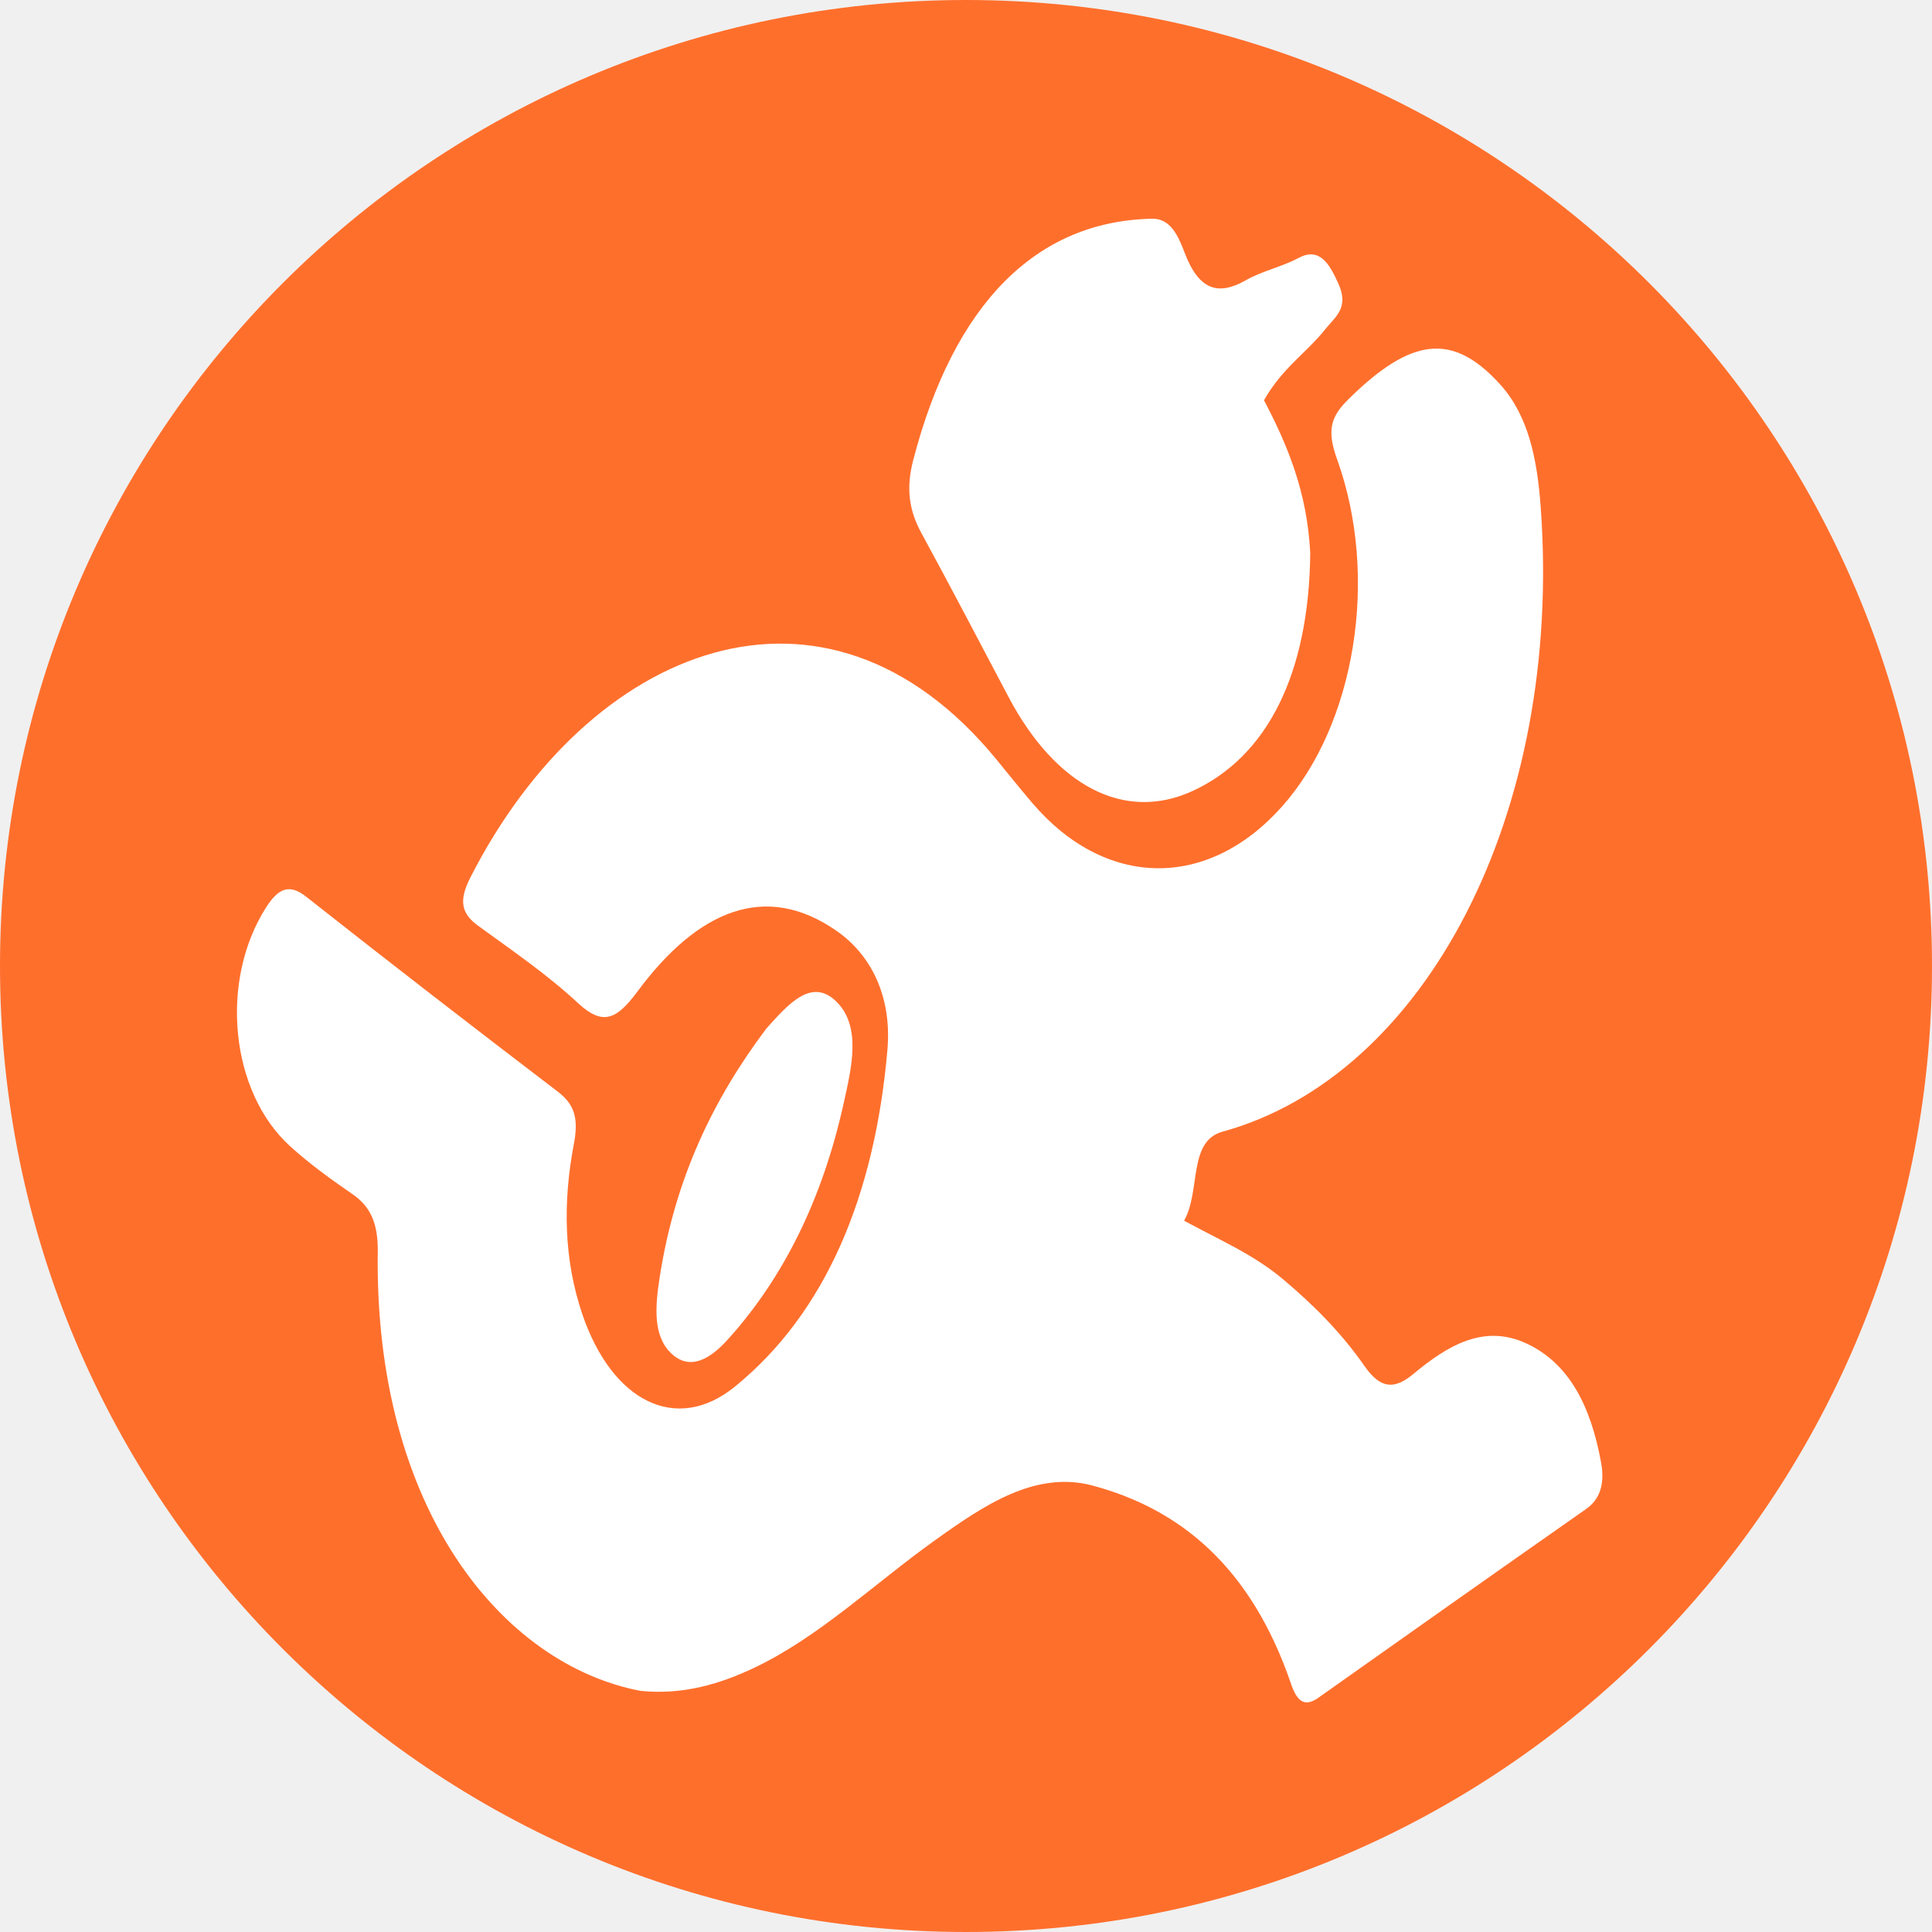
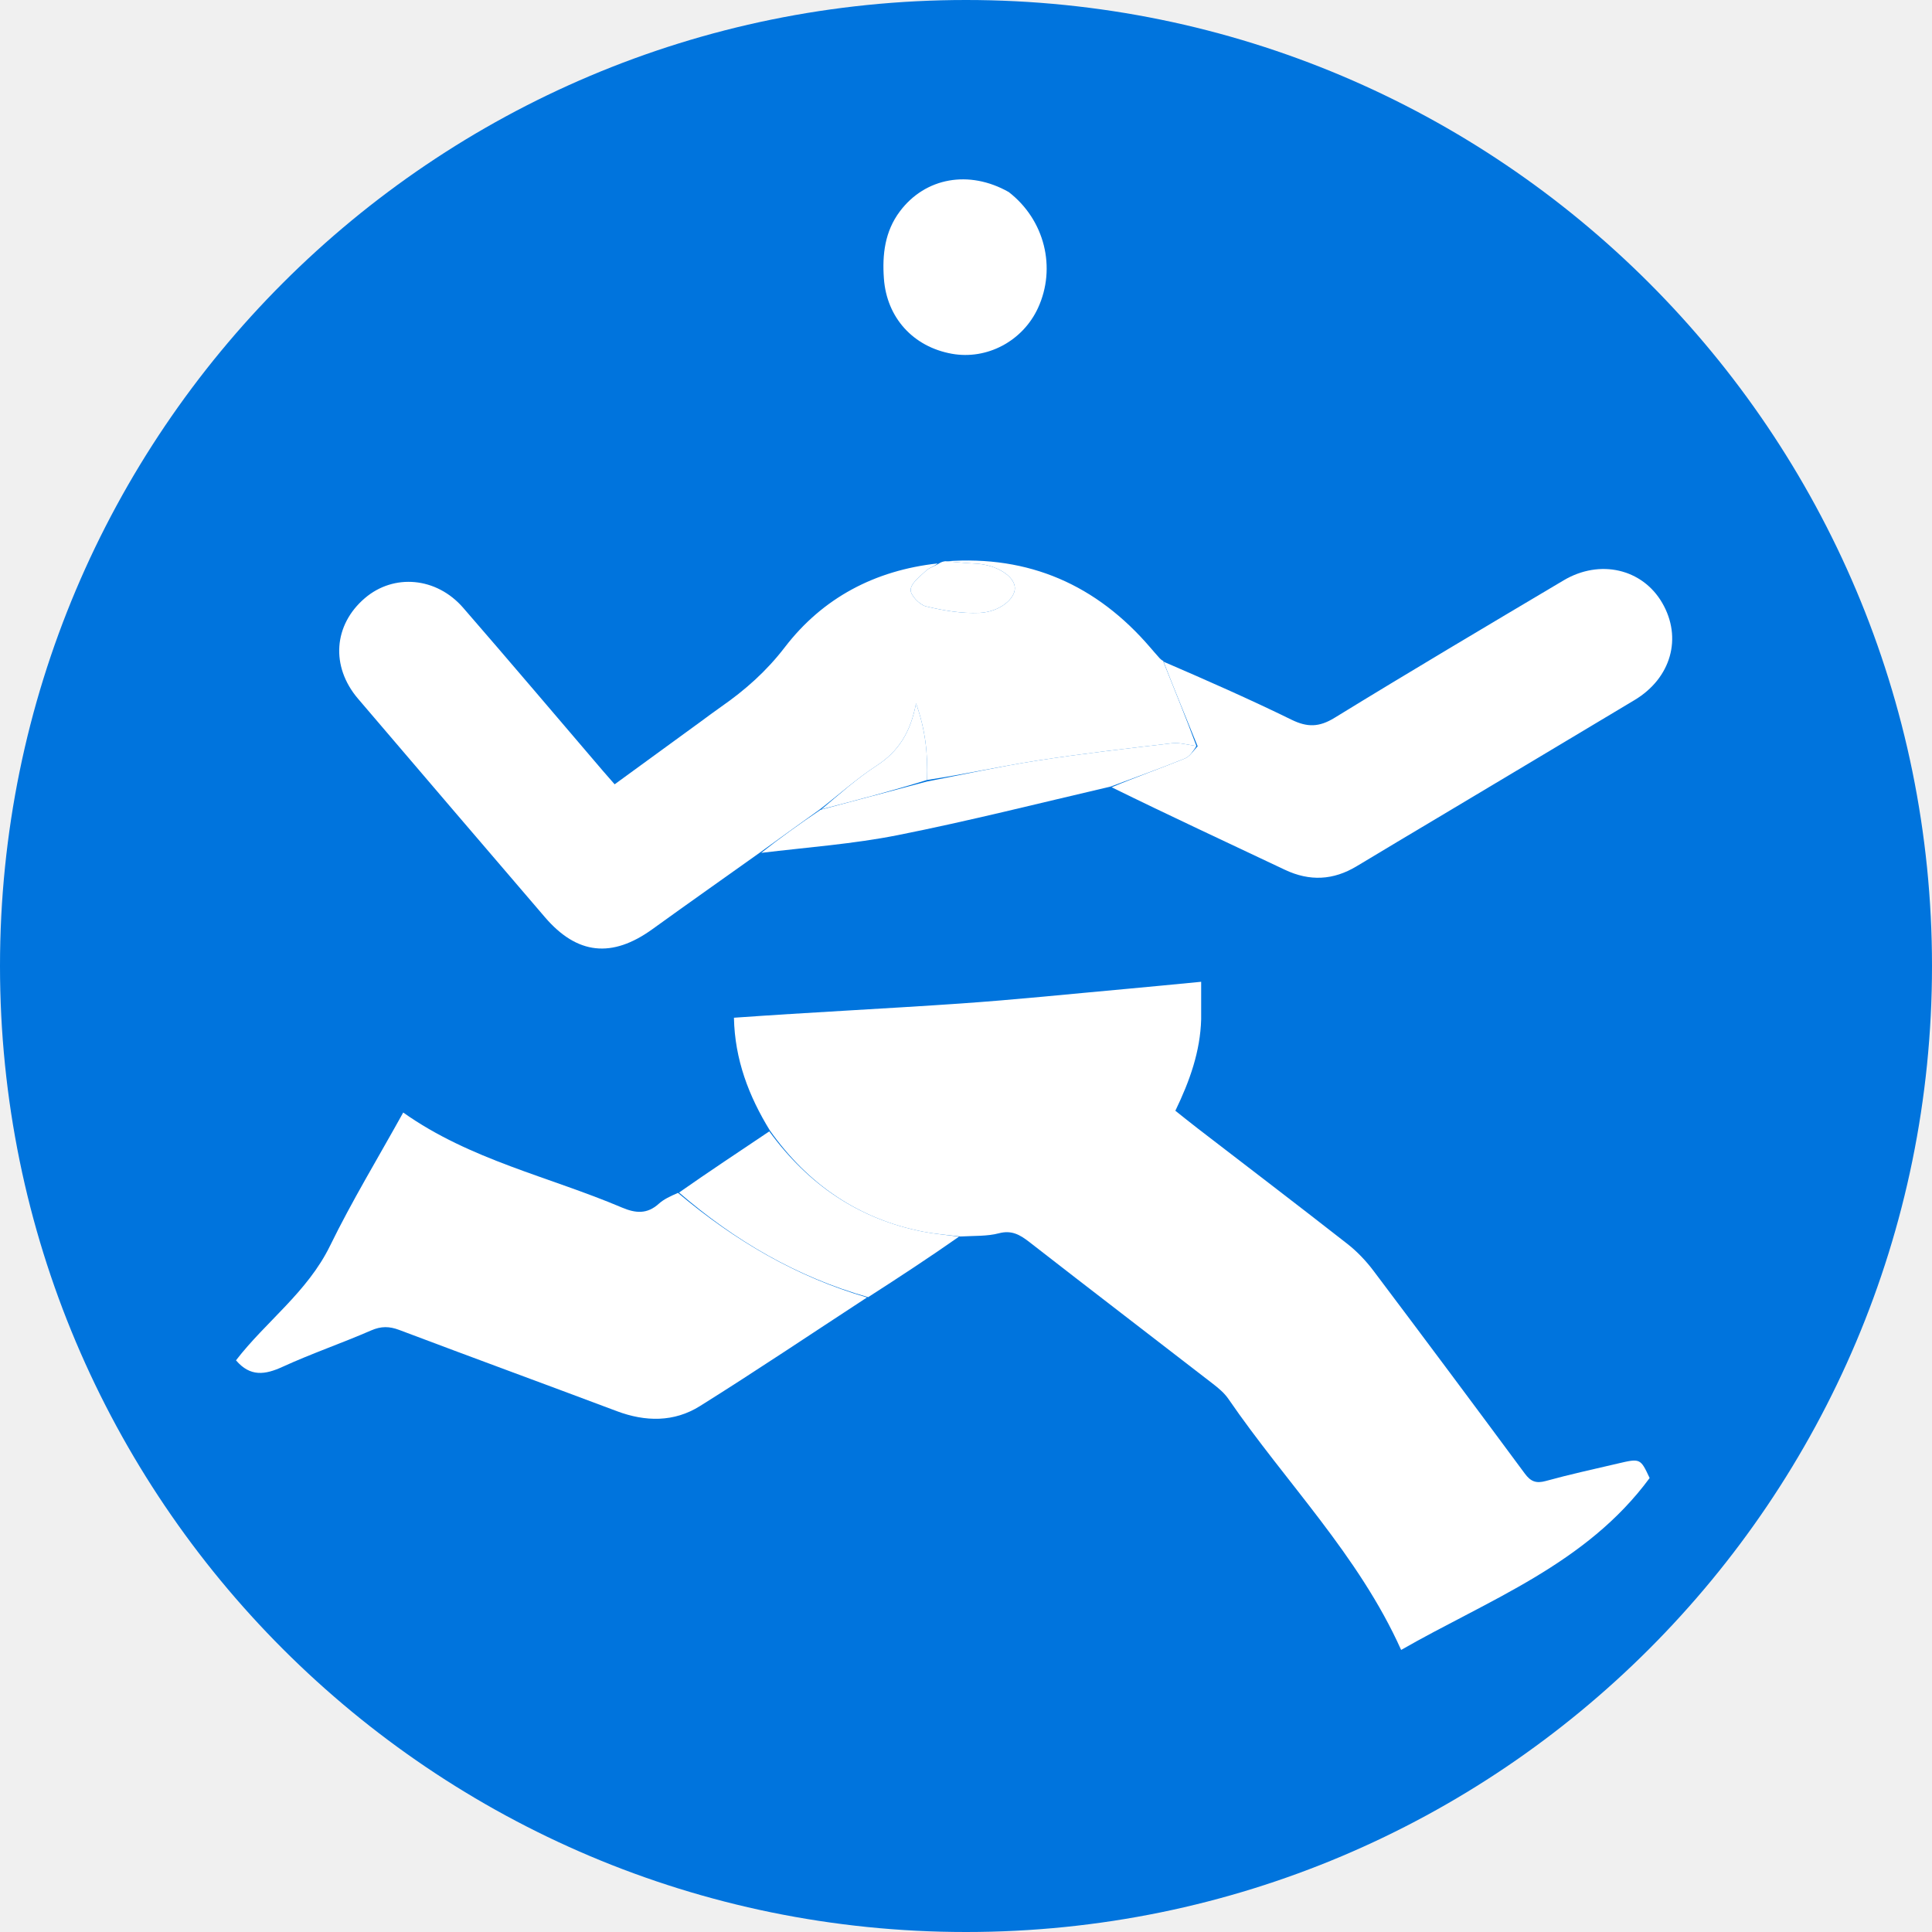
- <svg xmlns="http://www.w3.org/2000/svg" width="106" height="106" viewBox="0 0 106 106" fill="none">
-   <circle cx="53" cy="53" r="53" fill="#FF6F2C" />
-   <path d="M35.142 92.77C27.581 91.329 20.529 82.823 20.726 68.686C20.748 67.071 20.298 66.176 19.331 65.511C18.166 64.709 17.001 63.874 15.913 62.885C12.609 59.88 12.037 53.789 14.602 49.782C15.268 48.741 15.869 48.465 16.801 49.2C21.383 52.816 25.987 56.373 30.605 59.895C31.497 60.576 31.762 61.324 31.485 62.77C30.88 65.935 30.924 69.104 31.958 72.13C33.584 76.889 37.107 78.694 40.327 76.073C45.318 72.01 47.994 65.585 48.688 57.61C48.939 54.736 47.843 52.422 45.89 51.066C42 48.365 38.283 49.932 34.969 54.406C33.811 55.969 33.057 56.281 31.705 55.028C29.965 53.416 28.07 52.134 26.217 50.78C25.28 50.095 25.182 49.374 25.801 48.157C32.293 35.386 45.289 30.191 54.692 41.695C55.332 42.479 55.968 43.272 56.62 44.037C60.638 48.76 66.256 48.842 70.344 44.245C74.353 39.738 75.688 31.657 73.36 25.201C72.776 23.581 73.028 22.847 73.979 21.908C77.453 18.476 79.717 18.24 82.3 21.084C83.87 22.813 84.341 25.218 84.531 27.814C85.762 44.671 78.187 59.034 67.073 62.09C65.168 62.614 65.891 65.334 64.965 66.975C66.947 68.052 68.777 68.822 70.416 70.205C72.021 71.559 73.556 73.07 74.867 74.952C75.739 76.204 76.501 76.251 77.537 75.389C79.461 73.788 81.449 72.619 83.79 73.729C86.067 74.808 87.27 77.093 87.842 80.233C88.052 81.382 87.812 82.239 87.017 82.796C82.115 86.231 77.22 89.686 72.328 93.15C71.623 93.649 71.183 93.412 70.842 92.41C68.635 85.922 64.696 82.779 59.952 81.508C56.805 80.665 53.98 82.587 51.252 84.541C47.987 86.879 44.936 89.806 41.43 91.48C39.426 92.438 37.409 92.998 35.142 92.77Z" fill="white" />
-   <path d="M71.887 30.341C71.82 36.974 69.526 41.523 65.418 43.403C61.715 45.098 57.939 43.164 55.336 38.243C53.746 35.238 52.172 32.216 50.552 29.245C49.868 27.99 49.704 26.785 50.104 25.245C52.327 16.689 56.833 12.128 63.208 12C64.211 11.98 64.639 12.923 64.994 13.863C65.794 15.978 66.885 16.207 68.34 15.383C69.275 14.853 70.302 14.656 71.246 14.152C72.366 13.555 72.918 14.408 73.435 15.569C74.029 16.903 73.254 17.383 72.716 18.058C71.669 19.372 70.341 20.199 69.349 21.961C70.634 24.4 71.72 26.997 71.887 30.341Z" fill="white" />
-   <path d="M42.041 56.438C43.267 55.069 44.552 53.596 45.919 54.984C47.284 56.37 46.701 58.66 46.286 60.54C45.124 65.793 42.978 70.128 39.916 73.508C38.996 74.524 37.857 75.265 36.801 74.228C35.823 73.267 35.944 71.682 36.194 70.077C37.041 64.626 39.142 60.298 42.041 56.438Z" fill="white" />
+ <svg xmlns="http://www.w3.org/2000/svg" width="125" height="125" viewBox="0 0 125 125" fill="none">
+   <path d="M125 62.5C125 97.018 97.018 125 62.5 125C27.982 125 0 97.018 0 62.5C0 27.982 27.982 0 62.5 0C97.018 0 125 27.982 125 62.5Z" fill="#0074DD" />
+   <path d="M49.816 73.149C48.449 70.927 47.539 68.551 47.486 65.847C52.442 65.495 57.282 65.262 62.114 64.929C65.695 64.682 69.268 64.308 72.843 63.985C74.417 63.843 75.989 63.686 77.715 63.521C77.715 64.408 77.715 65.177 77.715 65.947C77.657 68.022 76.984 69.925 76.045 71.866C76.519 72.241 77.011 72.639 77.512 73.025C80.735 75.507 83.972 77.972 87.175 80.479C87.807 80.974 88.381 81.579 88.865 82.221C92.149 86.579 95.41 90.955 98.656 95.342C99.035 95.855 99.385 95.993 100.012 95.82C101.544 95.397 103.099 95.059 104.646 94.696C106.133 94.347 106.134 94.352 106.731 95.628C102.622 101.208 96.322 103.502 90.653 106.75C87.897 100.608 83.177 95.906 79.473 90.503C79.211 90.122 78.83 89.806 78.458 89.519C74.517 86.469 70.558 83.442 66.626 80.38C66.009 79.9 65.47 79.57 64.624 79.794C63.881 79.99 63.076 79.95 62.128 80.001C61.218 79.893 60.472 79.835 59.742 79.693C55.539 78.875 52.274 76.621 49.816 73.149Z" fill="white" />
+   <path d="M49.154 55.169C46.84 56.817 44.516 58.453 42.212 60.116C39.595 62.005 37.34 61.772 35.256 59.342C31.219 54.634 27.187 49.922 23.162 45.204C21.383 43.117 21.578 40.433 23.607 38.699C25.481 37.097 28.239 37.333 29.966 39.322C33.01 42.827 36.01 46.371 39.028 49.899C39.248 50.155 39.472 50.407 39.768 50.745C41.639 49.382 43.491 48.033 45.342 46.684C45.781 46.365 46.212 46.036 46.657 45.727C48.215 44.643 49.59 43.425 50.774 41.881C53.229 38.681 56.602 36.902 60.668 36.454C60.444 36.648 60.123 36.727 59.914 36.925C59.522 37.296 58.954 37.716 58.919 38.152C58.891 38.499 59.495 39.132 59.915 39.232C61.04 39.502 62.225 39.704 63.373 39.652C64.692 39.591 65.688 38.731 65.661 38.031C65.631 37.252 64.435 36.528 63.109 36.464C62.477 36.434 61.847 36.367 61.216 36.316C66.573 35.919 70.949 37.842 74.425 41.897C74.601 42.102 74.777 42.308 75.036 42.595C75.166 42.72 75.222 42.75 75.284 42.765C75.284 42.765 75.264 42.753 75.272 42.819C76.016 44.687 76.753 46.487 77.407 48.268C76.825 48.19 76.314 48.032 75.829 48.088C72.922 48.428 70.012 48.761 67.121 49.208C64.727 49.579 62.357 50.105 59.979 50.464C60.038 48.766 59.874 47.202 59.266 45.507C58.928 47.338 58.154 48.607 56.716 49.539C55.43 50.372 54.279 51.413 53.007 52.394C51.681 53.341 50.418 54.255 49.154 55.169Z" fill="white" />
+   <path d="M56.095 83.945C52.496 86.295 48.928 88.694 45.285 90.974C43.612 92.021 41.76 91.998 39.903 91.299C35.217 89.538 30.516 87.816 25.833 86.048C25.189 85.805 24.659 85.797 24.012 86.079C22.121 86.902 20.162 87.572 18.288 88.43C17.157 88.948 16.194 89.098 15.269 88.013C17.185 85.519 19.889 83.601 21.352 80.606C22.775 77.693 24.465 74.911 26.088 71.98C30.412 75.046 35.52 76.124 40.235 78.126C41.133 78.507 41.872 78.563 42.627 77.88C42.949 77.589 43.363 77.4 43.865 77.18C47.559 80.287 51.547 82.617 56.095 83.945Z" fill="white" />
+   <path d="M77.489 48.287C76.753 46.487 76.016 44.687 75.279 42.81C78.046 44.004 80.835 45.23 83.569 46.569C84.588 47.068 85.353 47.051 86.343 46.444C91.252 43.43 96.209 40.493 101.162 37.551C103.514 36.154 106.262 36.8 107.543 39.004C108.859 41.265 108.124 43.873 105.753 45.295C101.51 47.839 97.261 50.374 93.014 52.912C91.269 53.955 89.519 54.991 87.779 56.043C86.266 56.957 84.736 57.033 83.131 56.274C79.397 54.506 75.649 52.766 71.922 50.935C73.516 50.269 75.105 49.706 76.665 49.074C76.993 48.942 77.217 48.556 77.489 48.287Z" fill="white" />
+   <path d="M65.265 12.425C67.596 14.228 68.356 17.329 67.158 19.927C66.171 22.07 63.86 23.297 61.584 22.888C59.086 22.439 57.372 20.561 57.188 18.021C57.075 16.473 57.248 14.975 58.219 13.679C59.858 11.49 62.692 10.968 65.265 12.425Z" fill="white" />
+   <path d="M56.168 83.927C51.548 82.617 47.559 80.287 43.934 77.158C45.825 75.831 47.777 74.541 49.773 73.2C52.274 76.621 55.539 78.875 59.742 79.693C60.472 79.835 61.218 79.893 62.045 80.013C60.169 81.328 58.205 82.619 56.168 83.927Z" fill="white" />
+   <path d="M77.407 48.268C77.217 48.556 76.993 48.942 76.665 49.074C75.105 49.706 73.516 50.269 71.871 50.887C67.232 51.969 62.679 53.12 58.08 54.034C55.206 54.605 52.26 54.818 49.251 55.18C50.418 54.255 51.681 53.341 53.089 52.393C55.481 51.76 57.729 51.161 59.976 50.563C62.357 50.105 64.727 49.579 67.121 49.208C70.012 48.761 72.922 48.428 75.828 48.088C76.314 48.032 76.825 48.19 77.407 48.268Z" fill="white" />
+   <path d="M61.161 36.31C61.847 36.367 62.477 36.434 63.109 36.464C64.435 36.528 65.631 37.252 65.661 38.031C65.688 38.731 64.692 39.591 63.373 39.652C62.225 39.704 61.04 39.502 59.915 39.232C59.495 39.132 58.891 38.499 58.919 38.152C58.953 37.716 59.522 37.296 59.914 36.925C60.123 36.727 60.444 36.648 60.757 36.454C60.902 36.363 61.004 36.334 61.161 36.31Z" fill="white" />
+   <path d="M59.979 50.464C57.729 51.161 55.481 51.76 53.151 52.36C54.279 51.413 55.43 50.372 56.716 49.539C58.154 48.607 58.928 47.338 59.266 45.507C59.874 47.202 60.038 48.766 59.979 50.464Z" fill="white" />
</svg>
